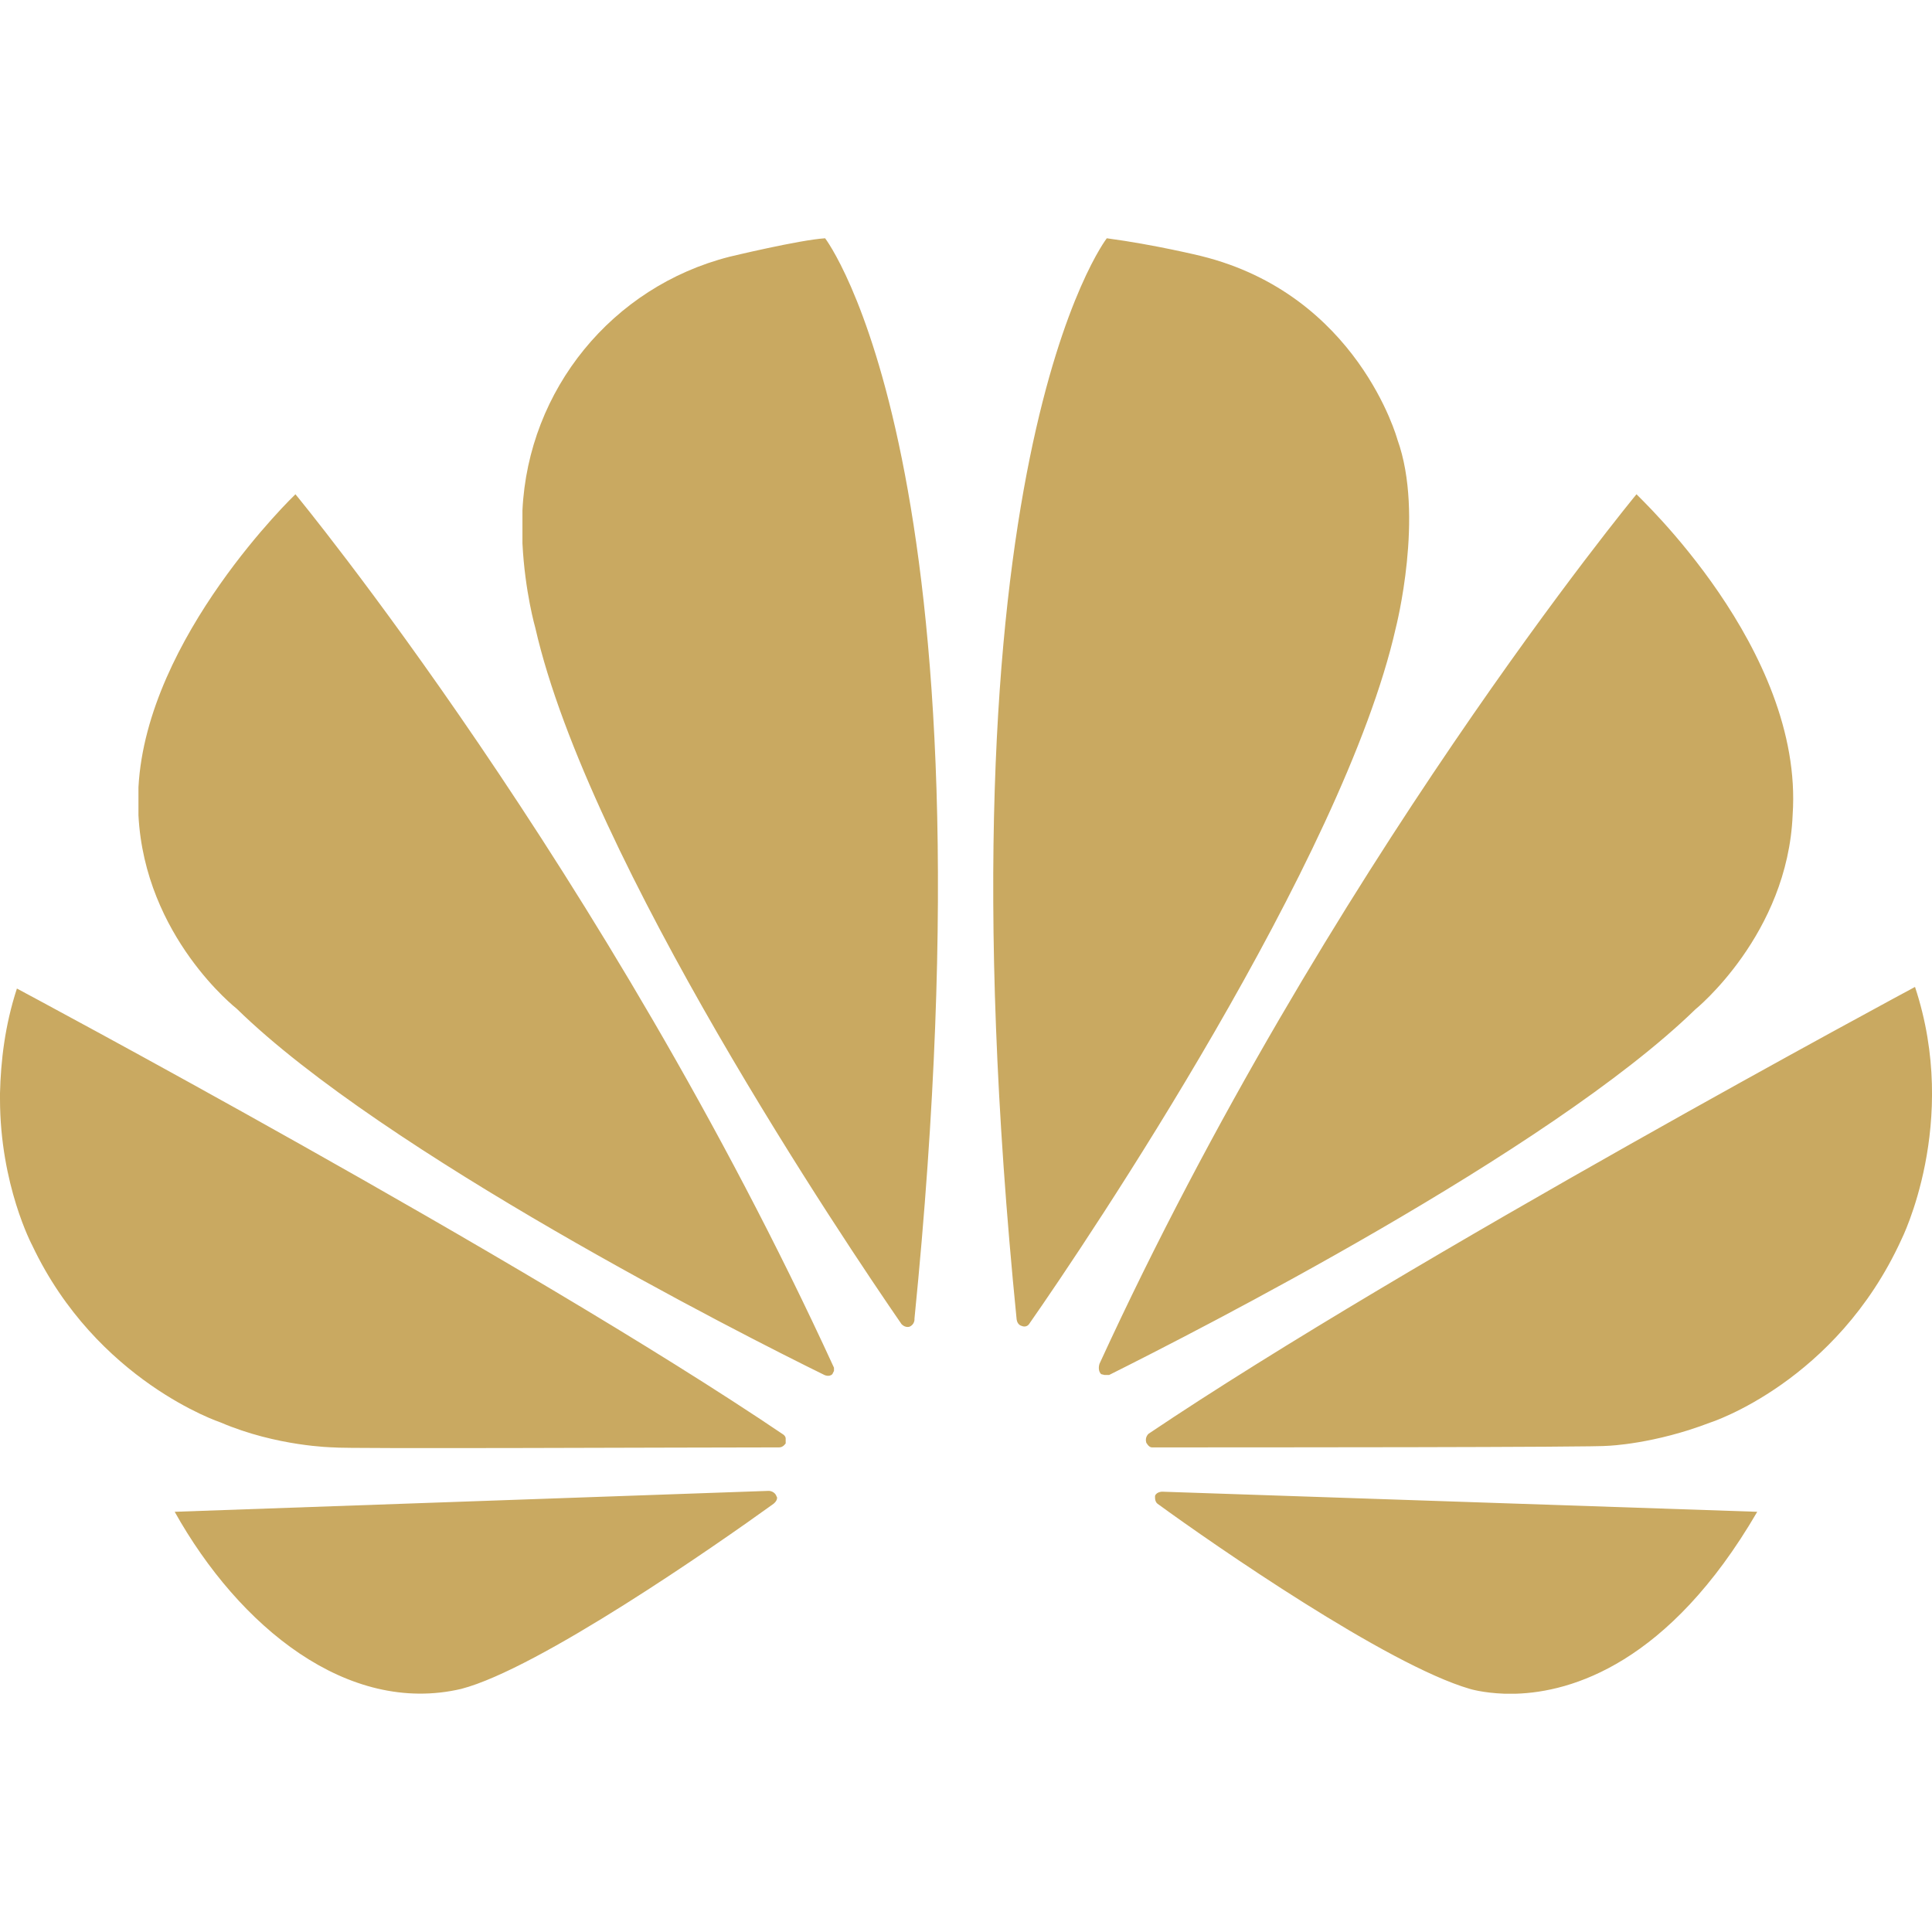
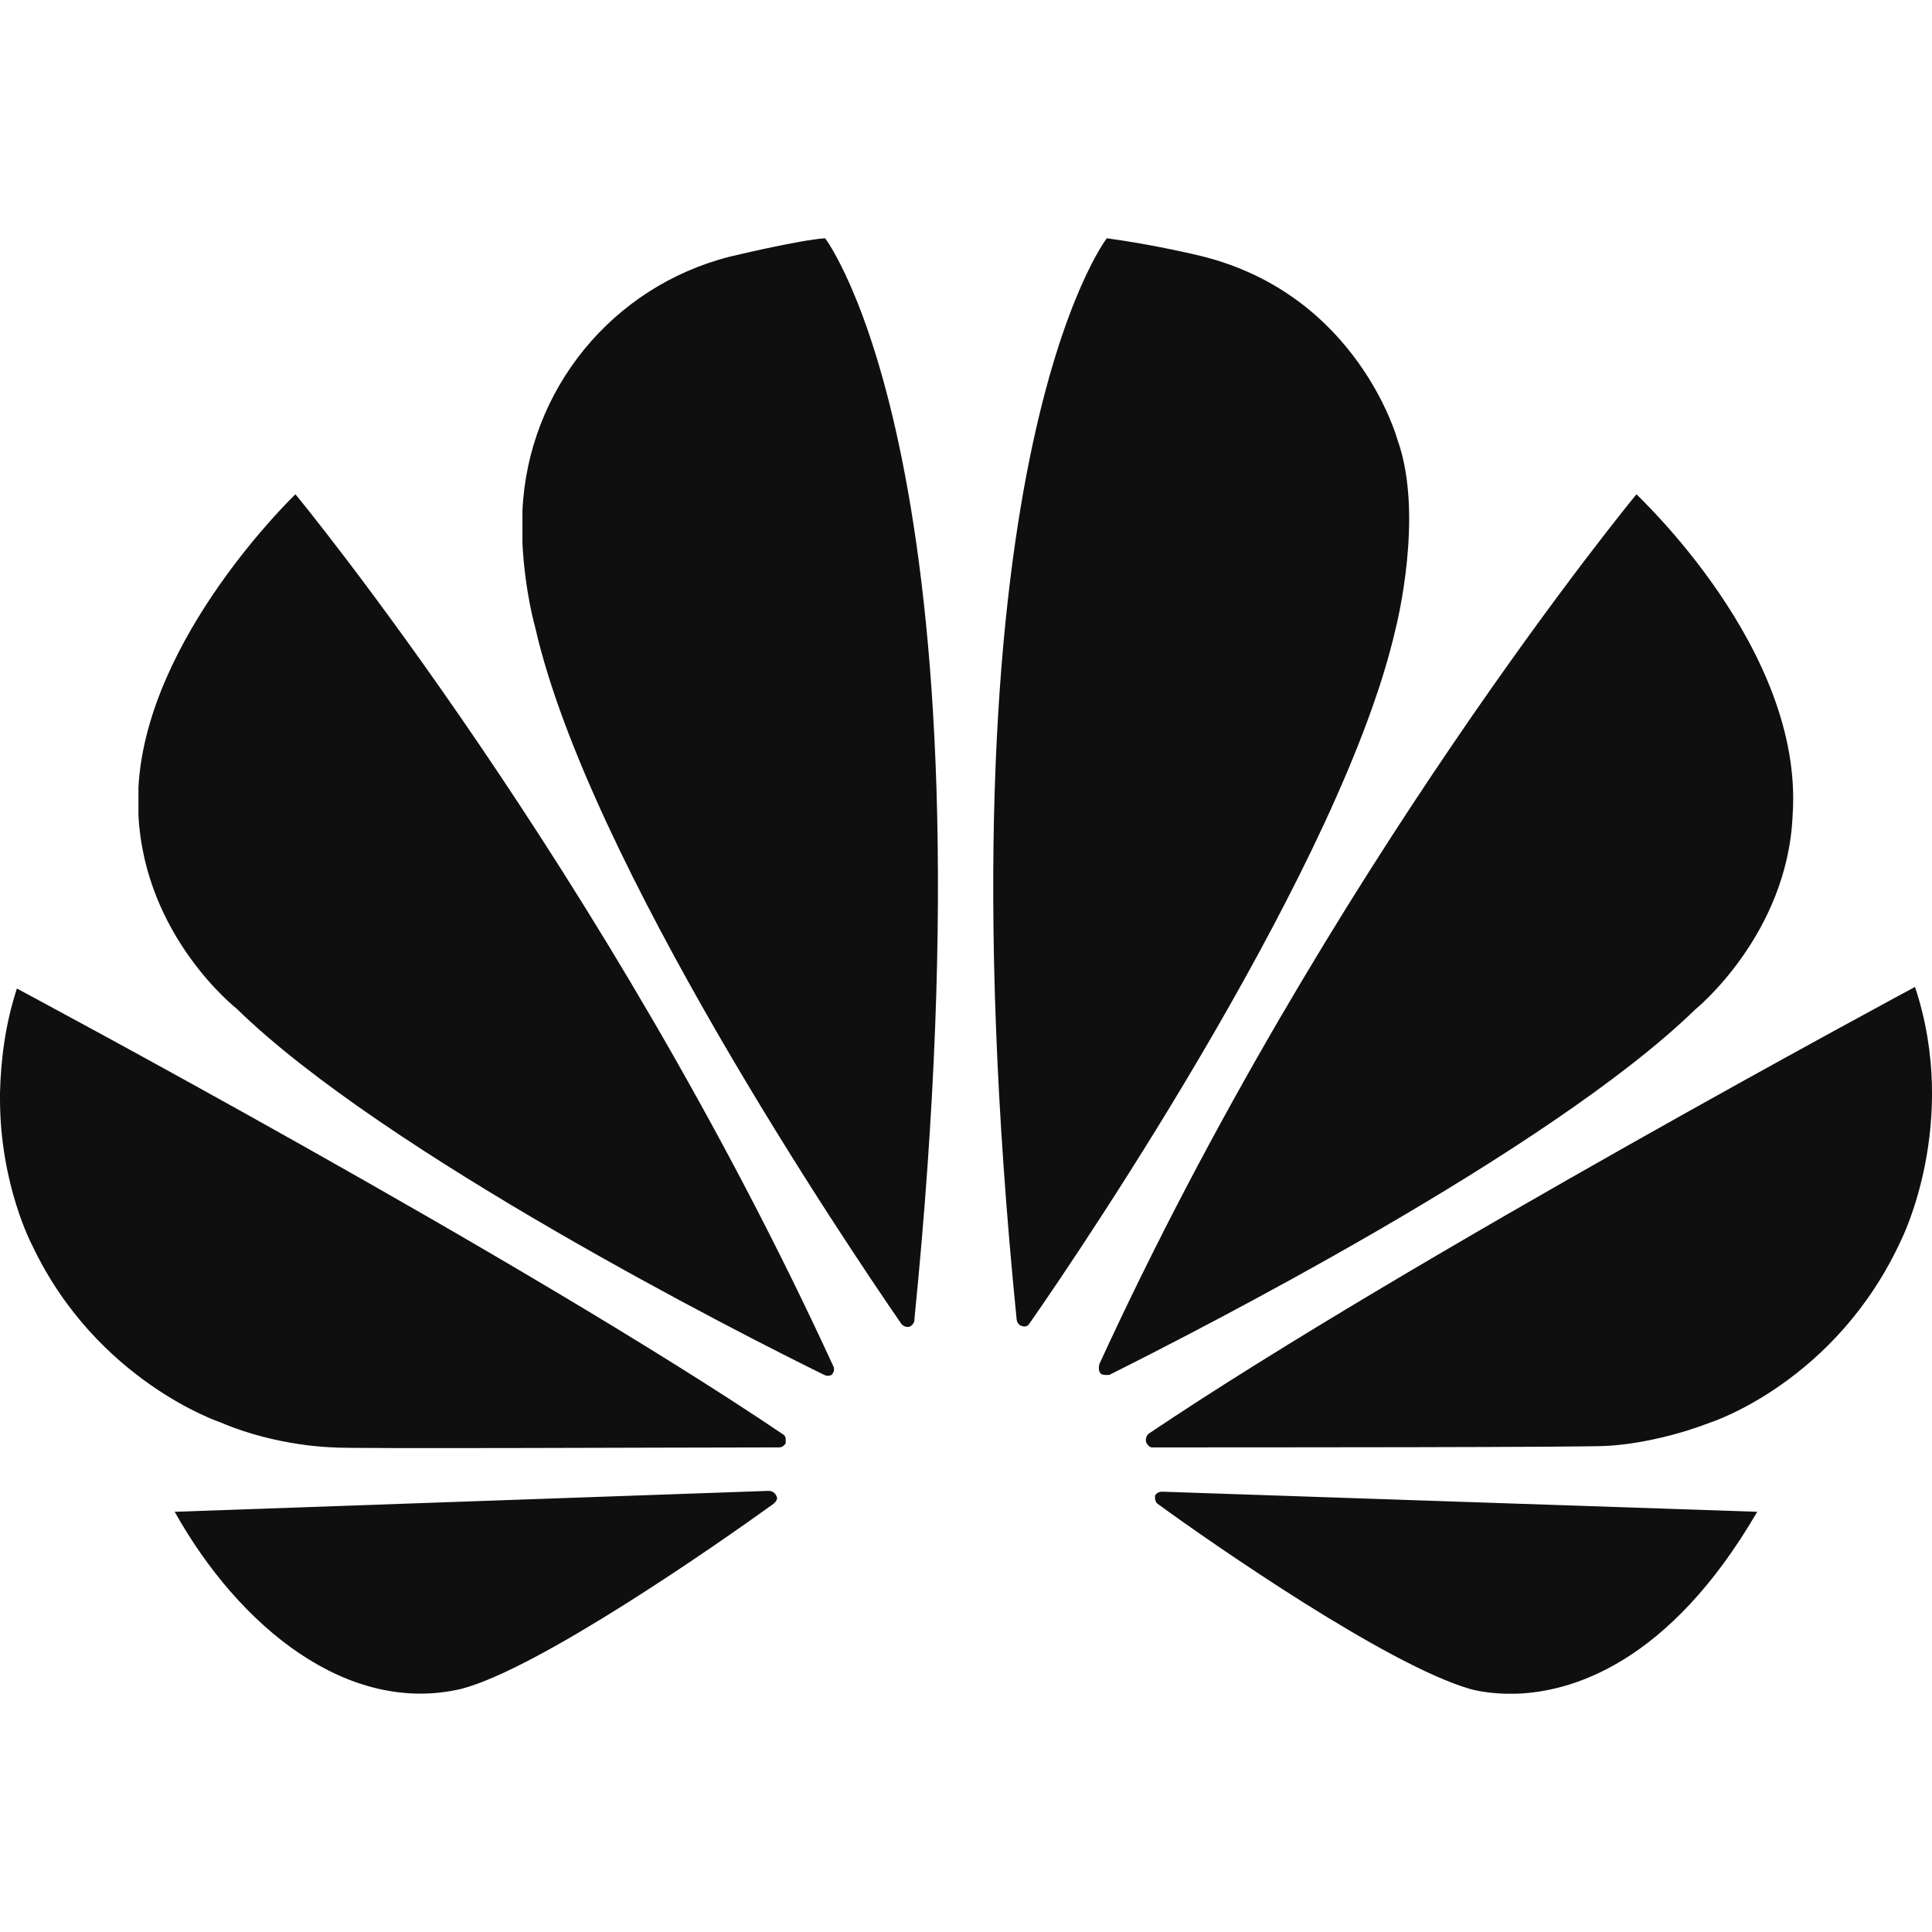
- <svg xmlns="http://www.w3.org/2000/svg" fill="#C9A961" role="img" viewBox="0 0 24 24">
+ <svg xmlns="http://www.w3.org/2000/svg" fill="#0F0F0F" role="img" viewBox="0 0 24 24">
  <path d="M3.67 6.14S1.82 7.91 1.72 9.78v.35c.08 1.51 1.22 2.4 1.22 2.4 1.83 1.79 6.26 4.04 7.3 4.55 0 0 .06.03.1-.01l.02-.04v-.04C7.52 10.8 3.67 6.14 3.67 6.14zM9.65 18.6c-.02-.08-.1-.08-.1-.08l-7.38.26c.8 1.43 2.15 2.53 3.56 2.2.96-.25 3.16-1.78 3.88-2.3.06-.05.04-.09.04-.09zm.08-.78C6.49 15.63.21 12.28.21 12.28c-.15.46-.2.9-.21 1.3v.07c0 1.07.4 1.82.4 1.82.8 1.69 2.34 2.2 2.34 2.2.7.3 1.4.31 1.4.31.12.02 4.4 0 5.54 0 .05 0 .08-.05.08-.05v-.06c0-.03-.03-.05-.03-.05zM9.06 3.19a3.42 3.42 0 00-2.57 3.15v.41c.03.6.16 1.05.16 1.05.66 2.9 3.86 7.65 4.55 8.65.05.05.1.03.1.03a.1.1 0 00.06-.1c1.06-10.6-1.11-13.42-1.11-13.42-.32.02-1.19.23-1.19.23zm8.299 2.27s-.49-1.8-2.44-2.28c0 0-.57-.14-1.17-.22 0 0-2.18 2.81-1.12 13.43.01.07.06.08.06.08.07.03.1-.03.1-.03.72-1.03 3.9-5.76 4.55-8.64 0 0 .36-1.4.02-2.34zm-2.92 13.07s-.07 0-.09.05c0 0-.01.07.03.1.7.51 2.85 2 3.88 2.3 0 0 .16.05.43.06h.14c.69-.02 1.9-.37 3-2.26l-7.4-.25zm7.83-8.41c.14-2.06-1.94-3.97-1.94-3.98 0 0-3.85 4.66-6.67 10.8 0 0-.03.08.02.13l.04.01h.06c1.06-.53 5.46-2.77 7.28-4.54 0 0 1.15-.93 1.21-2.42zm1.52 2.14s-6.28 3.37-9.52 5.55c0 0-.05.04-.03.11 0 0 .03.06.07.06 1.16 0 5.56 0 5.67-.02 0 0 .57-.02 1.27-.29 0 0 1.56-.5 2.37-2.27 0 0 .73-1.45.17-3.14z" />
</svg>
